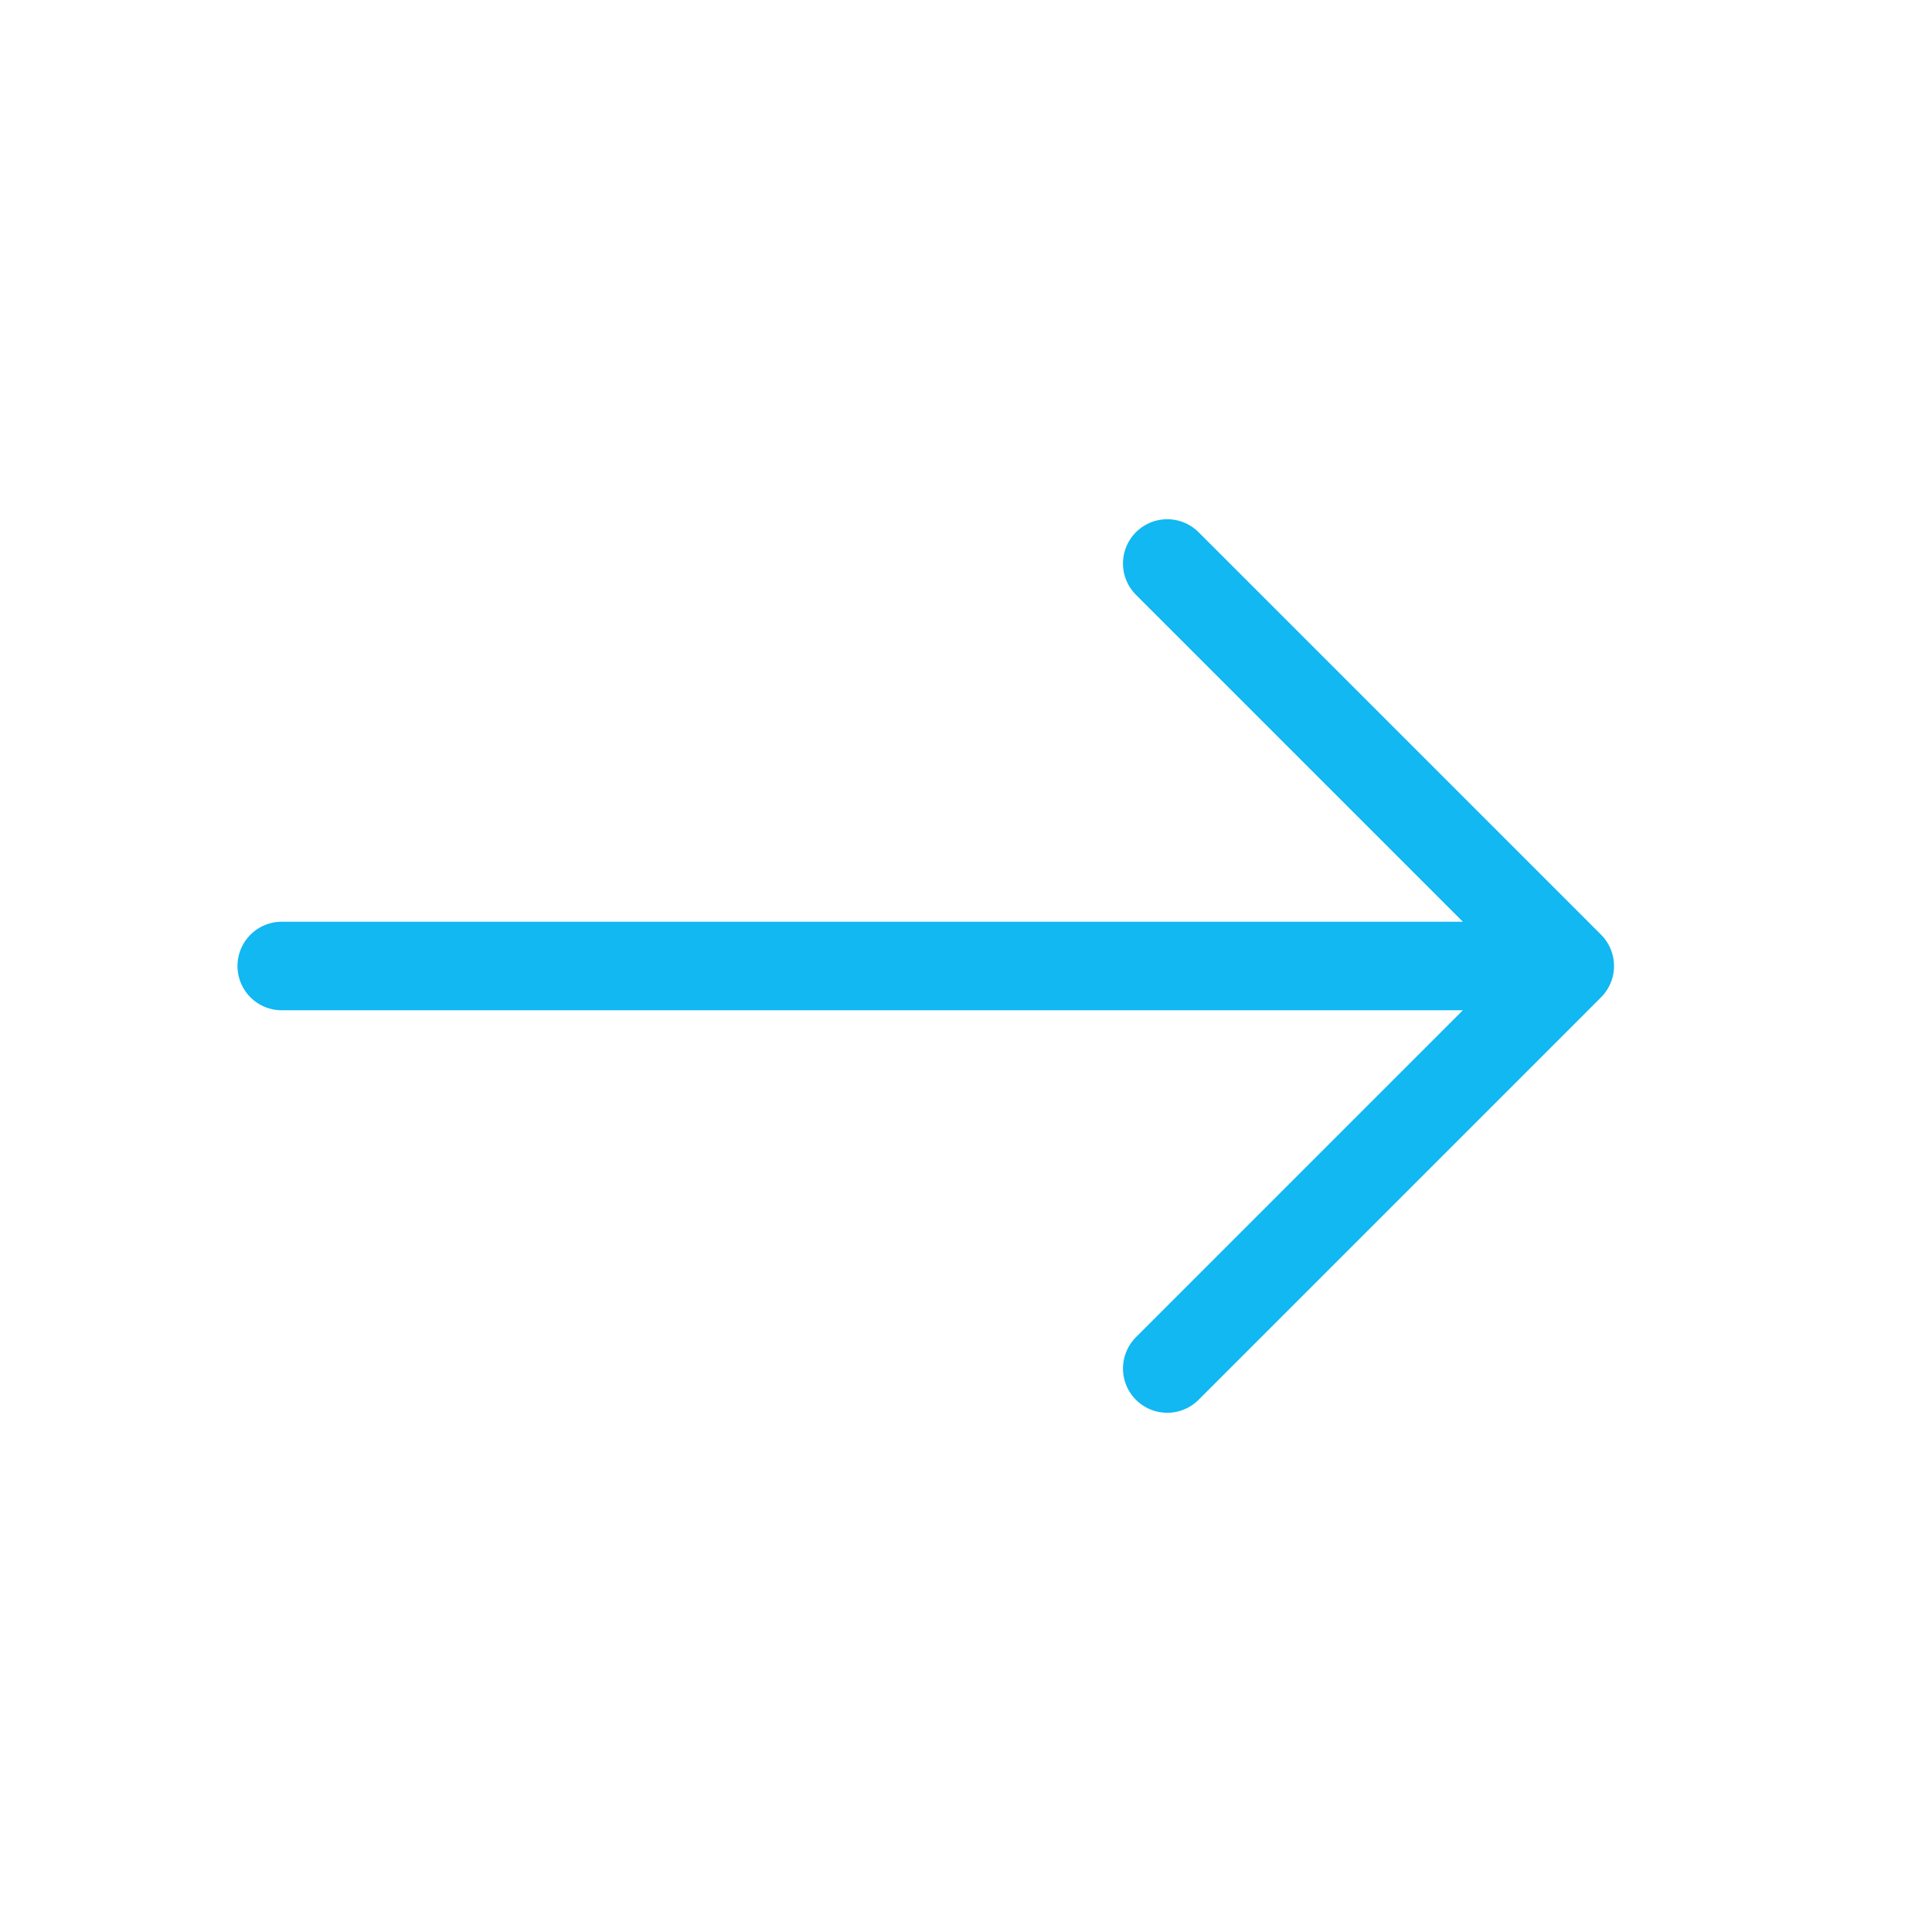
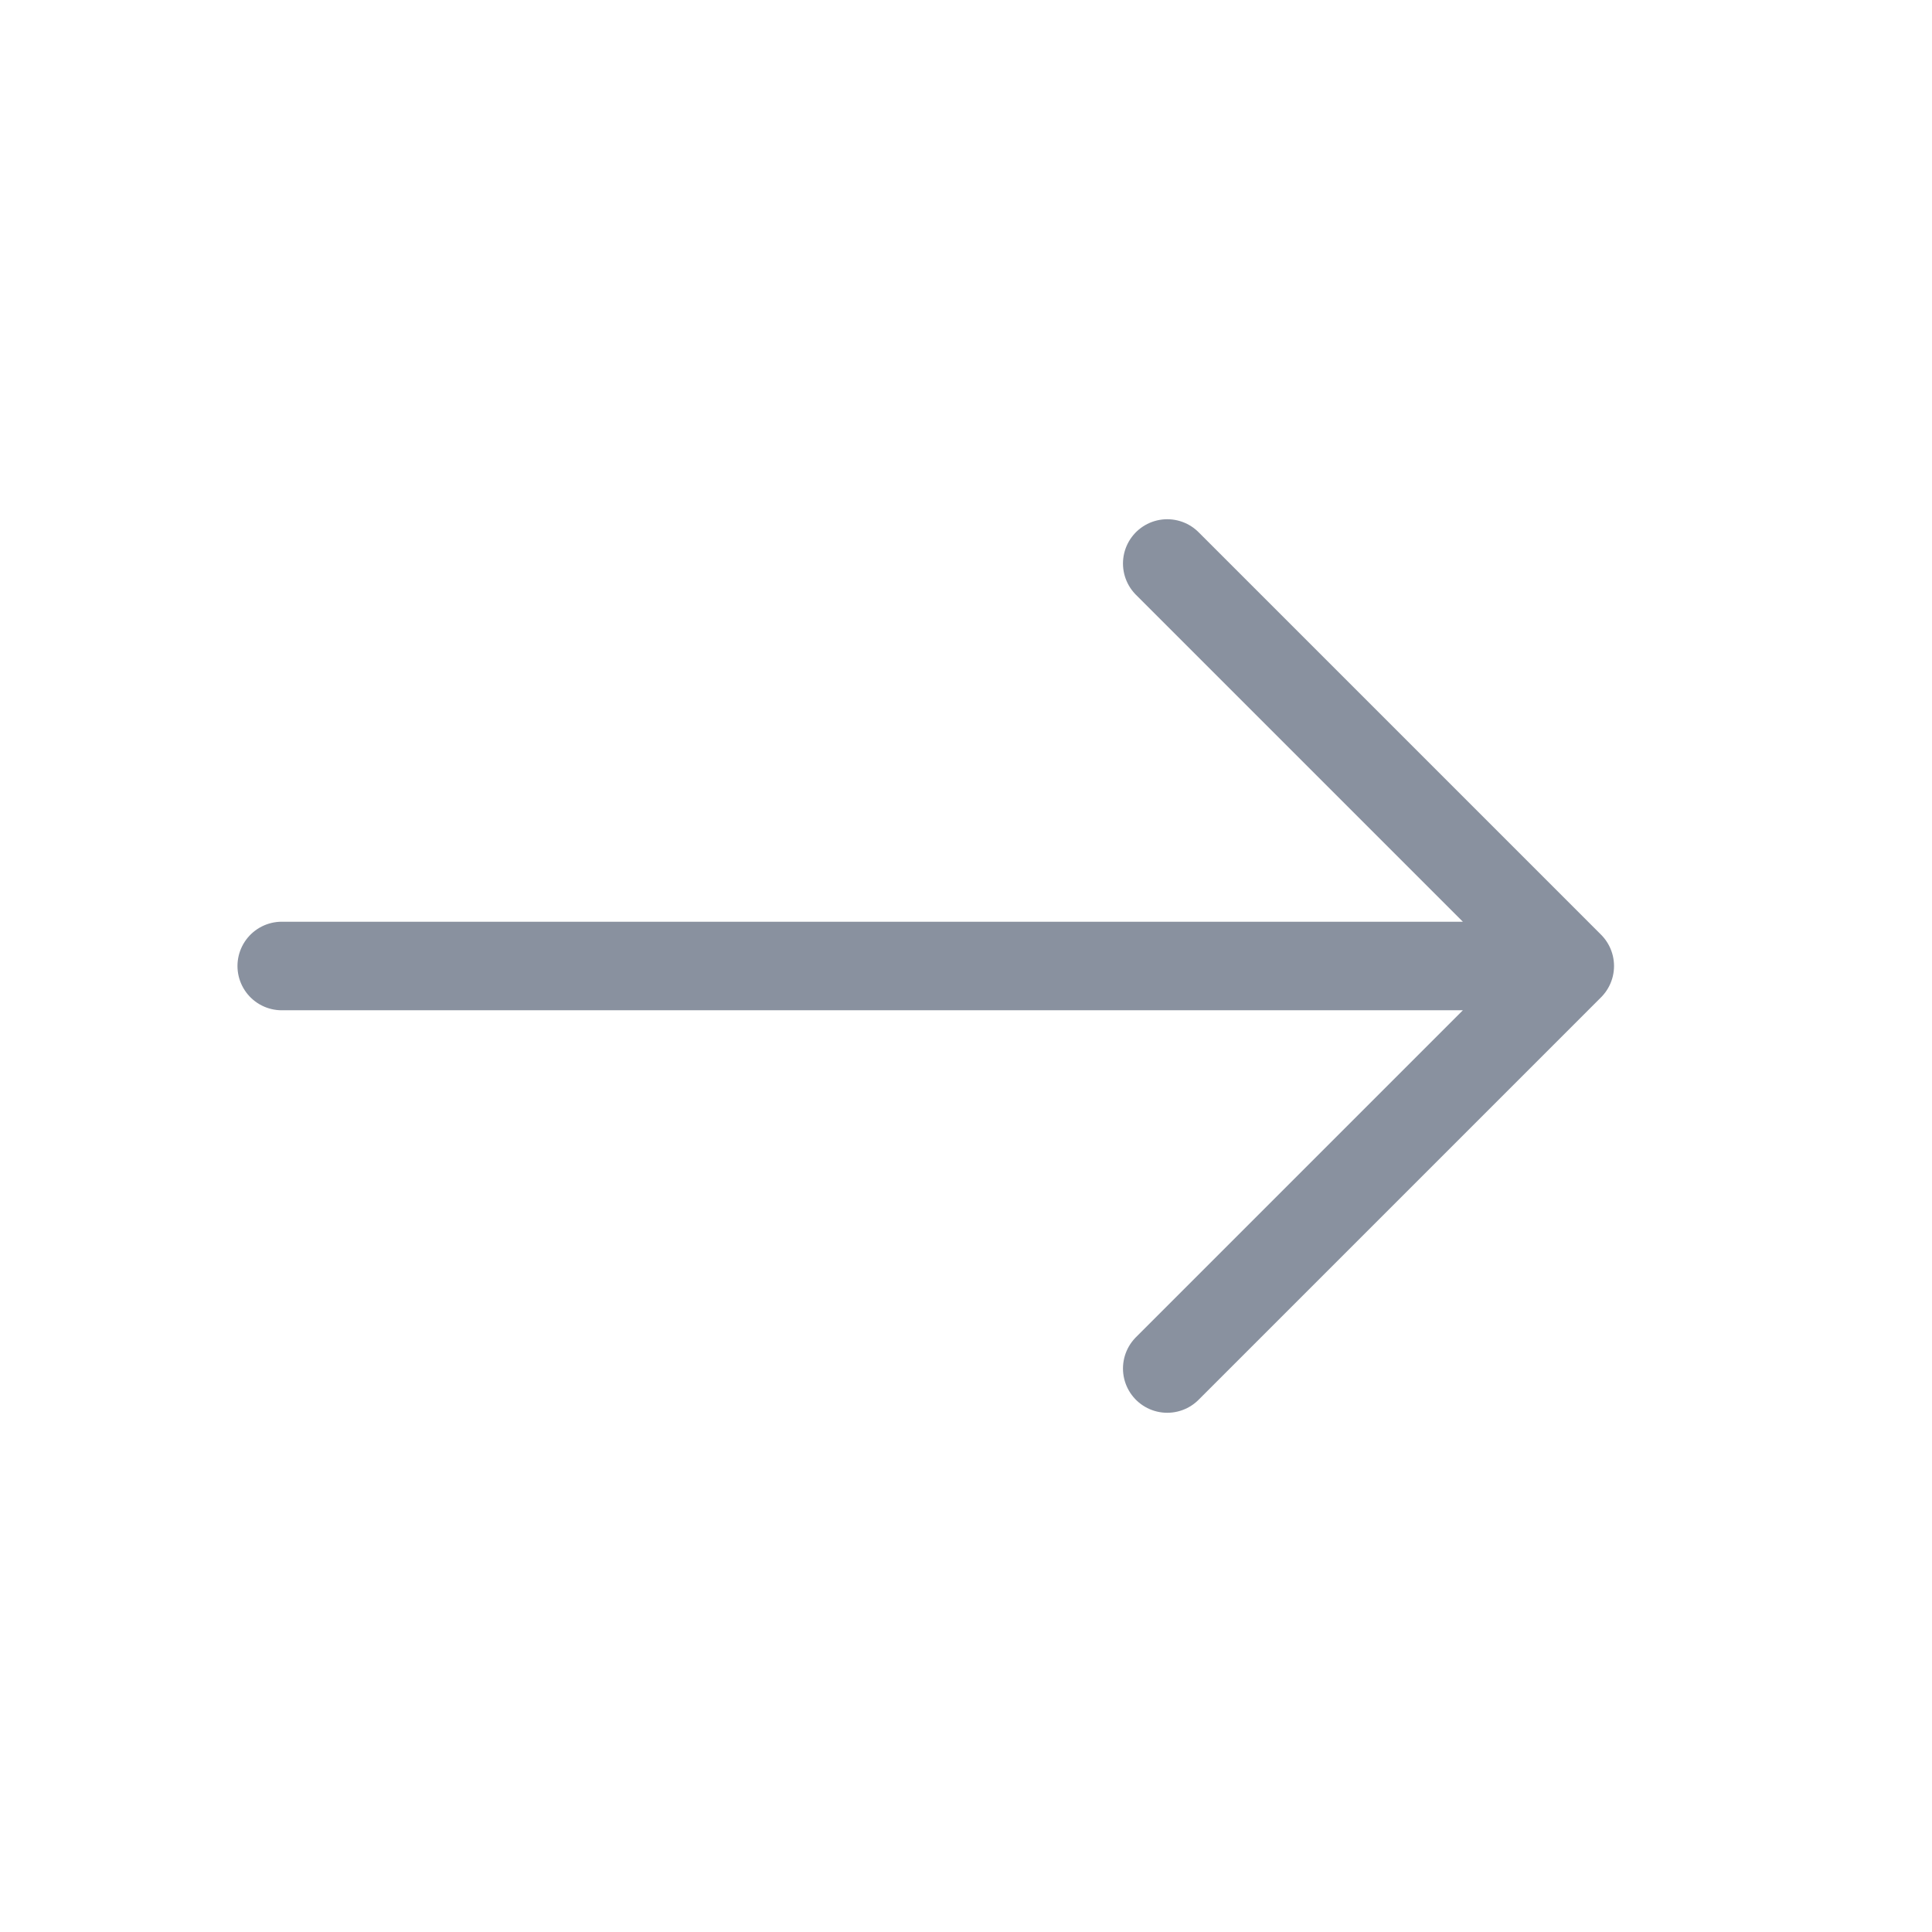
<svg xmlns="http://www.w3.org/2000/svg" viewBox="0 0 48 48" role="img">
-   <g fill="none" stroke="#11B8F2" stroke-width="2.2" stroke-linecap="round" stroke-linejoin="round">
+   <g fill="none" stroke="#89919F" stroke-width="2.2" stroke-linecap="round" stroke-linejoin="round">
    <path d="M7 24h32M29 14l10 10-10 10" />
  </g>
</svg>
